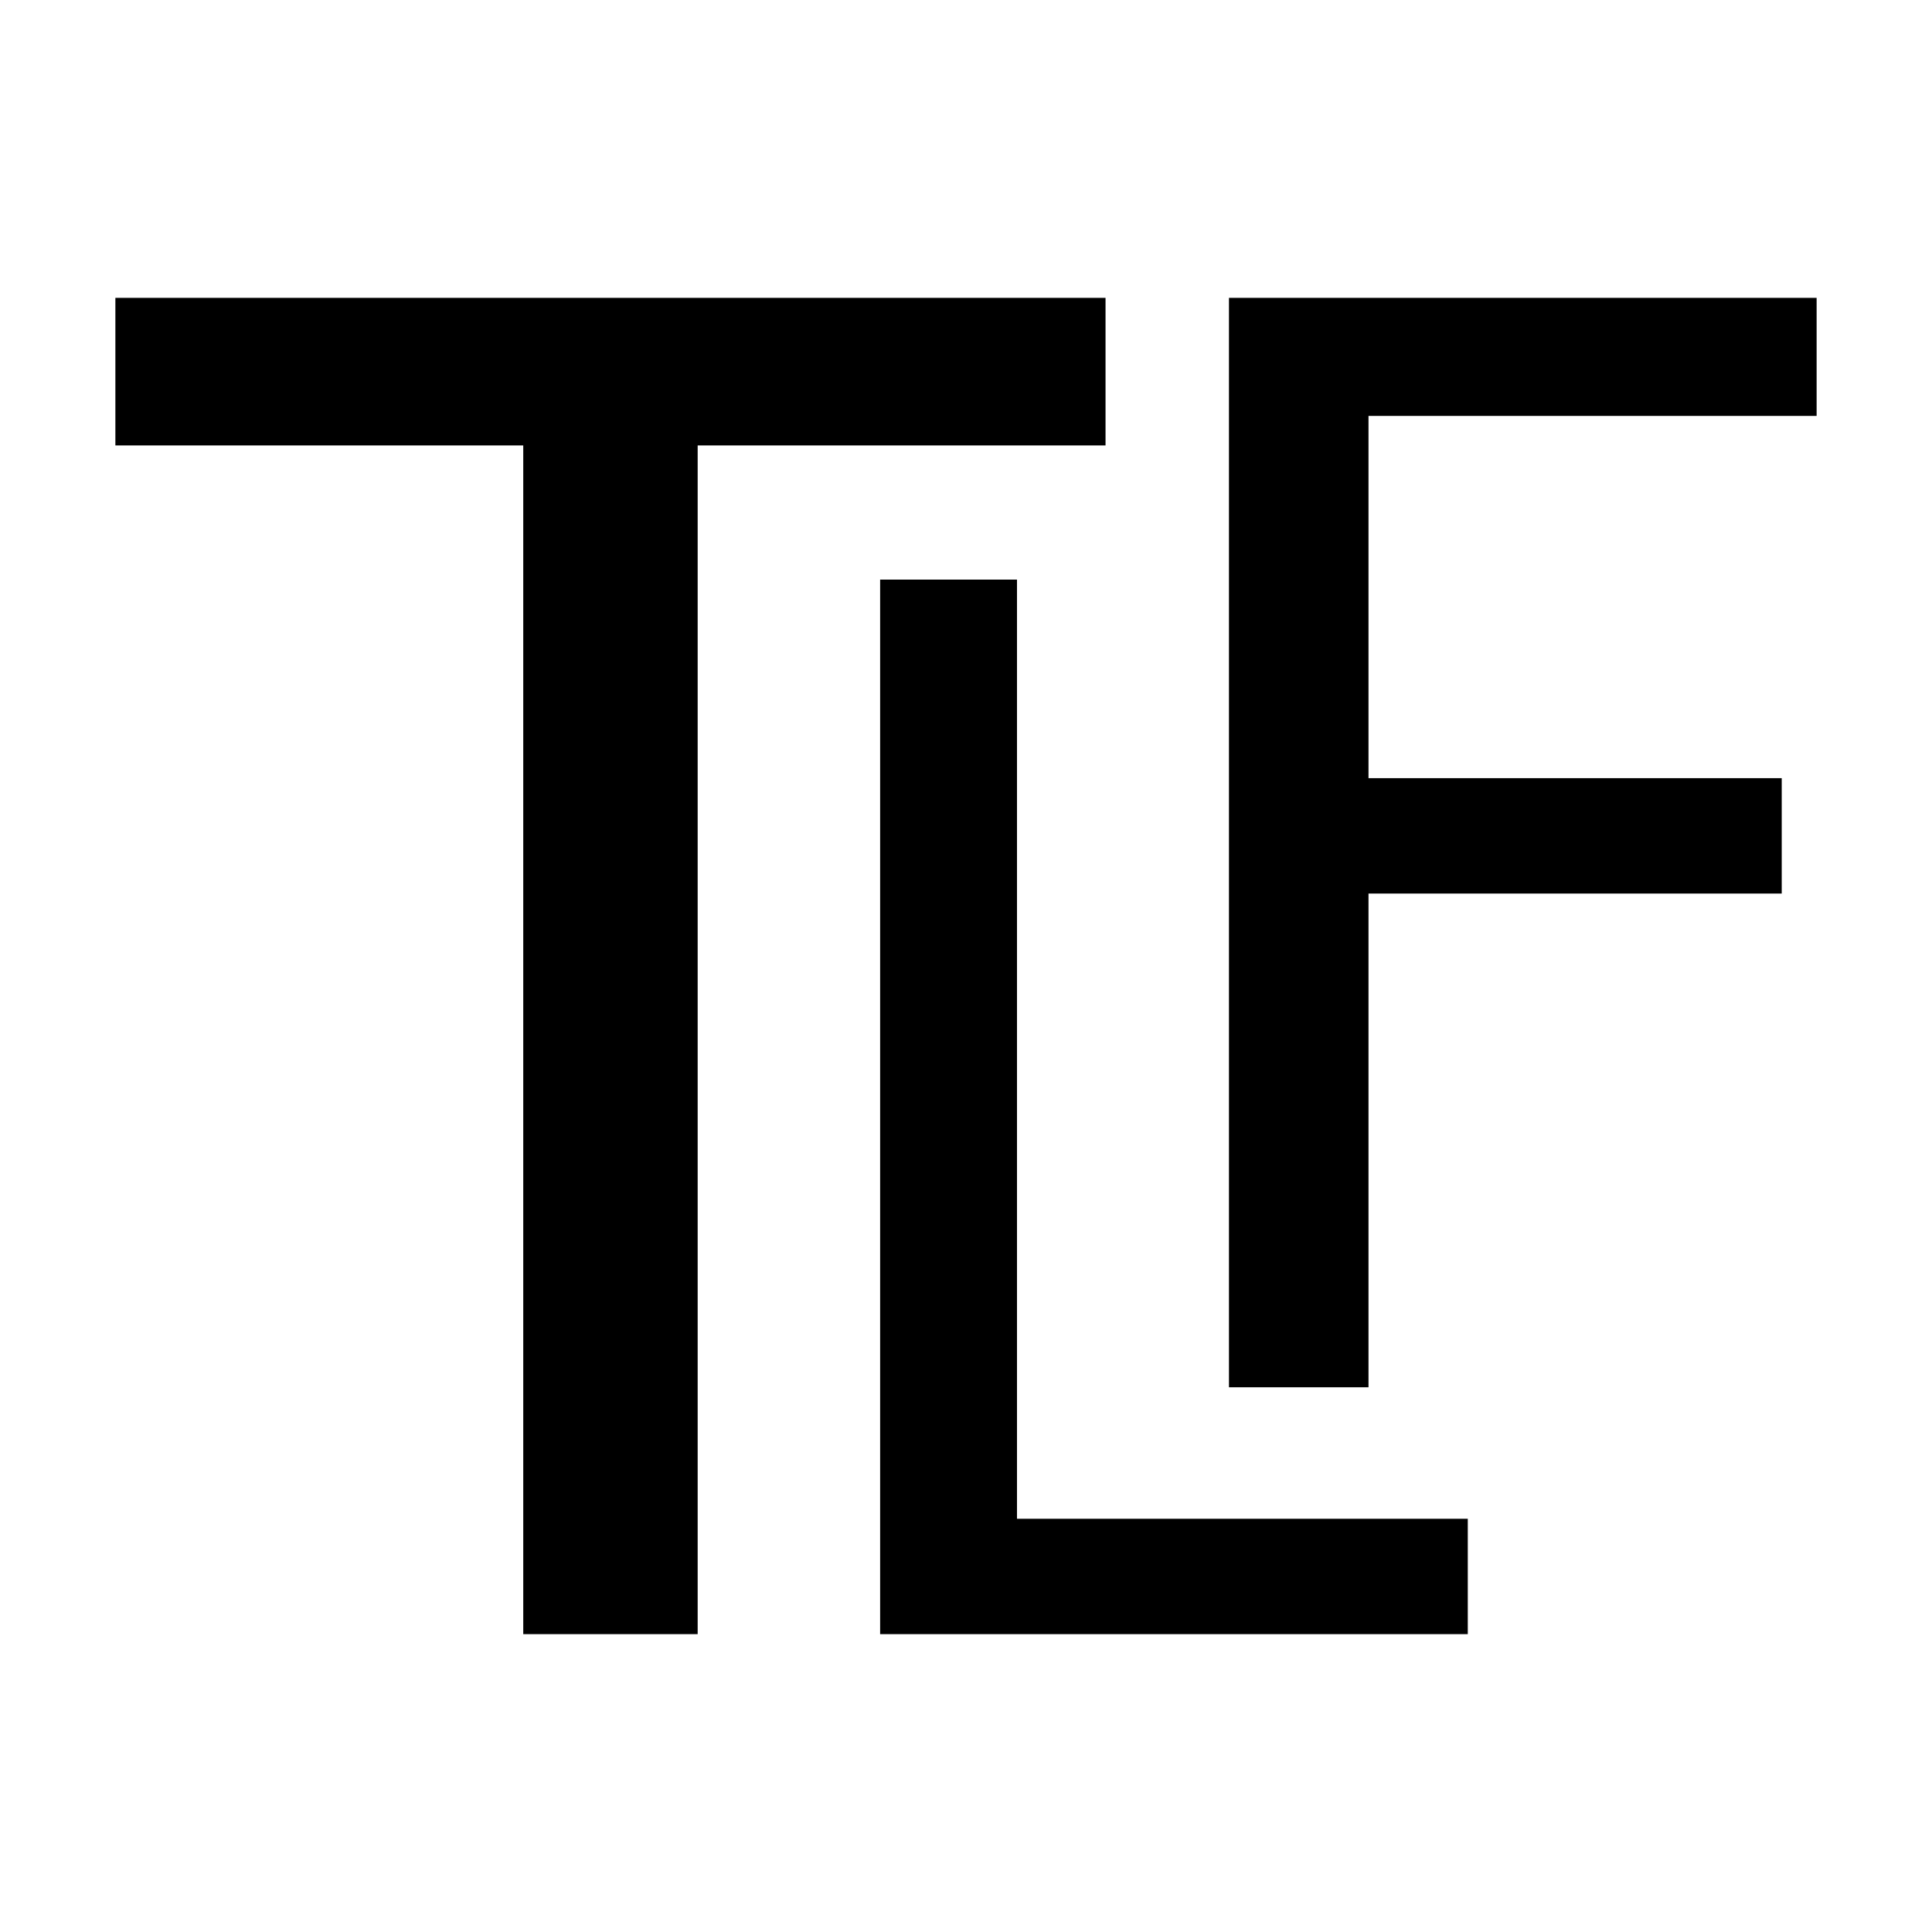
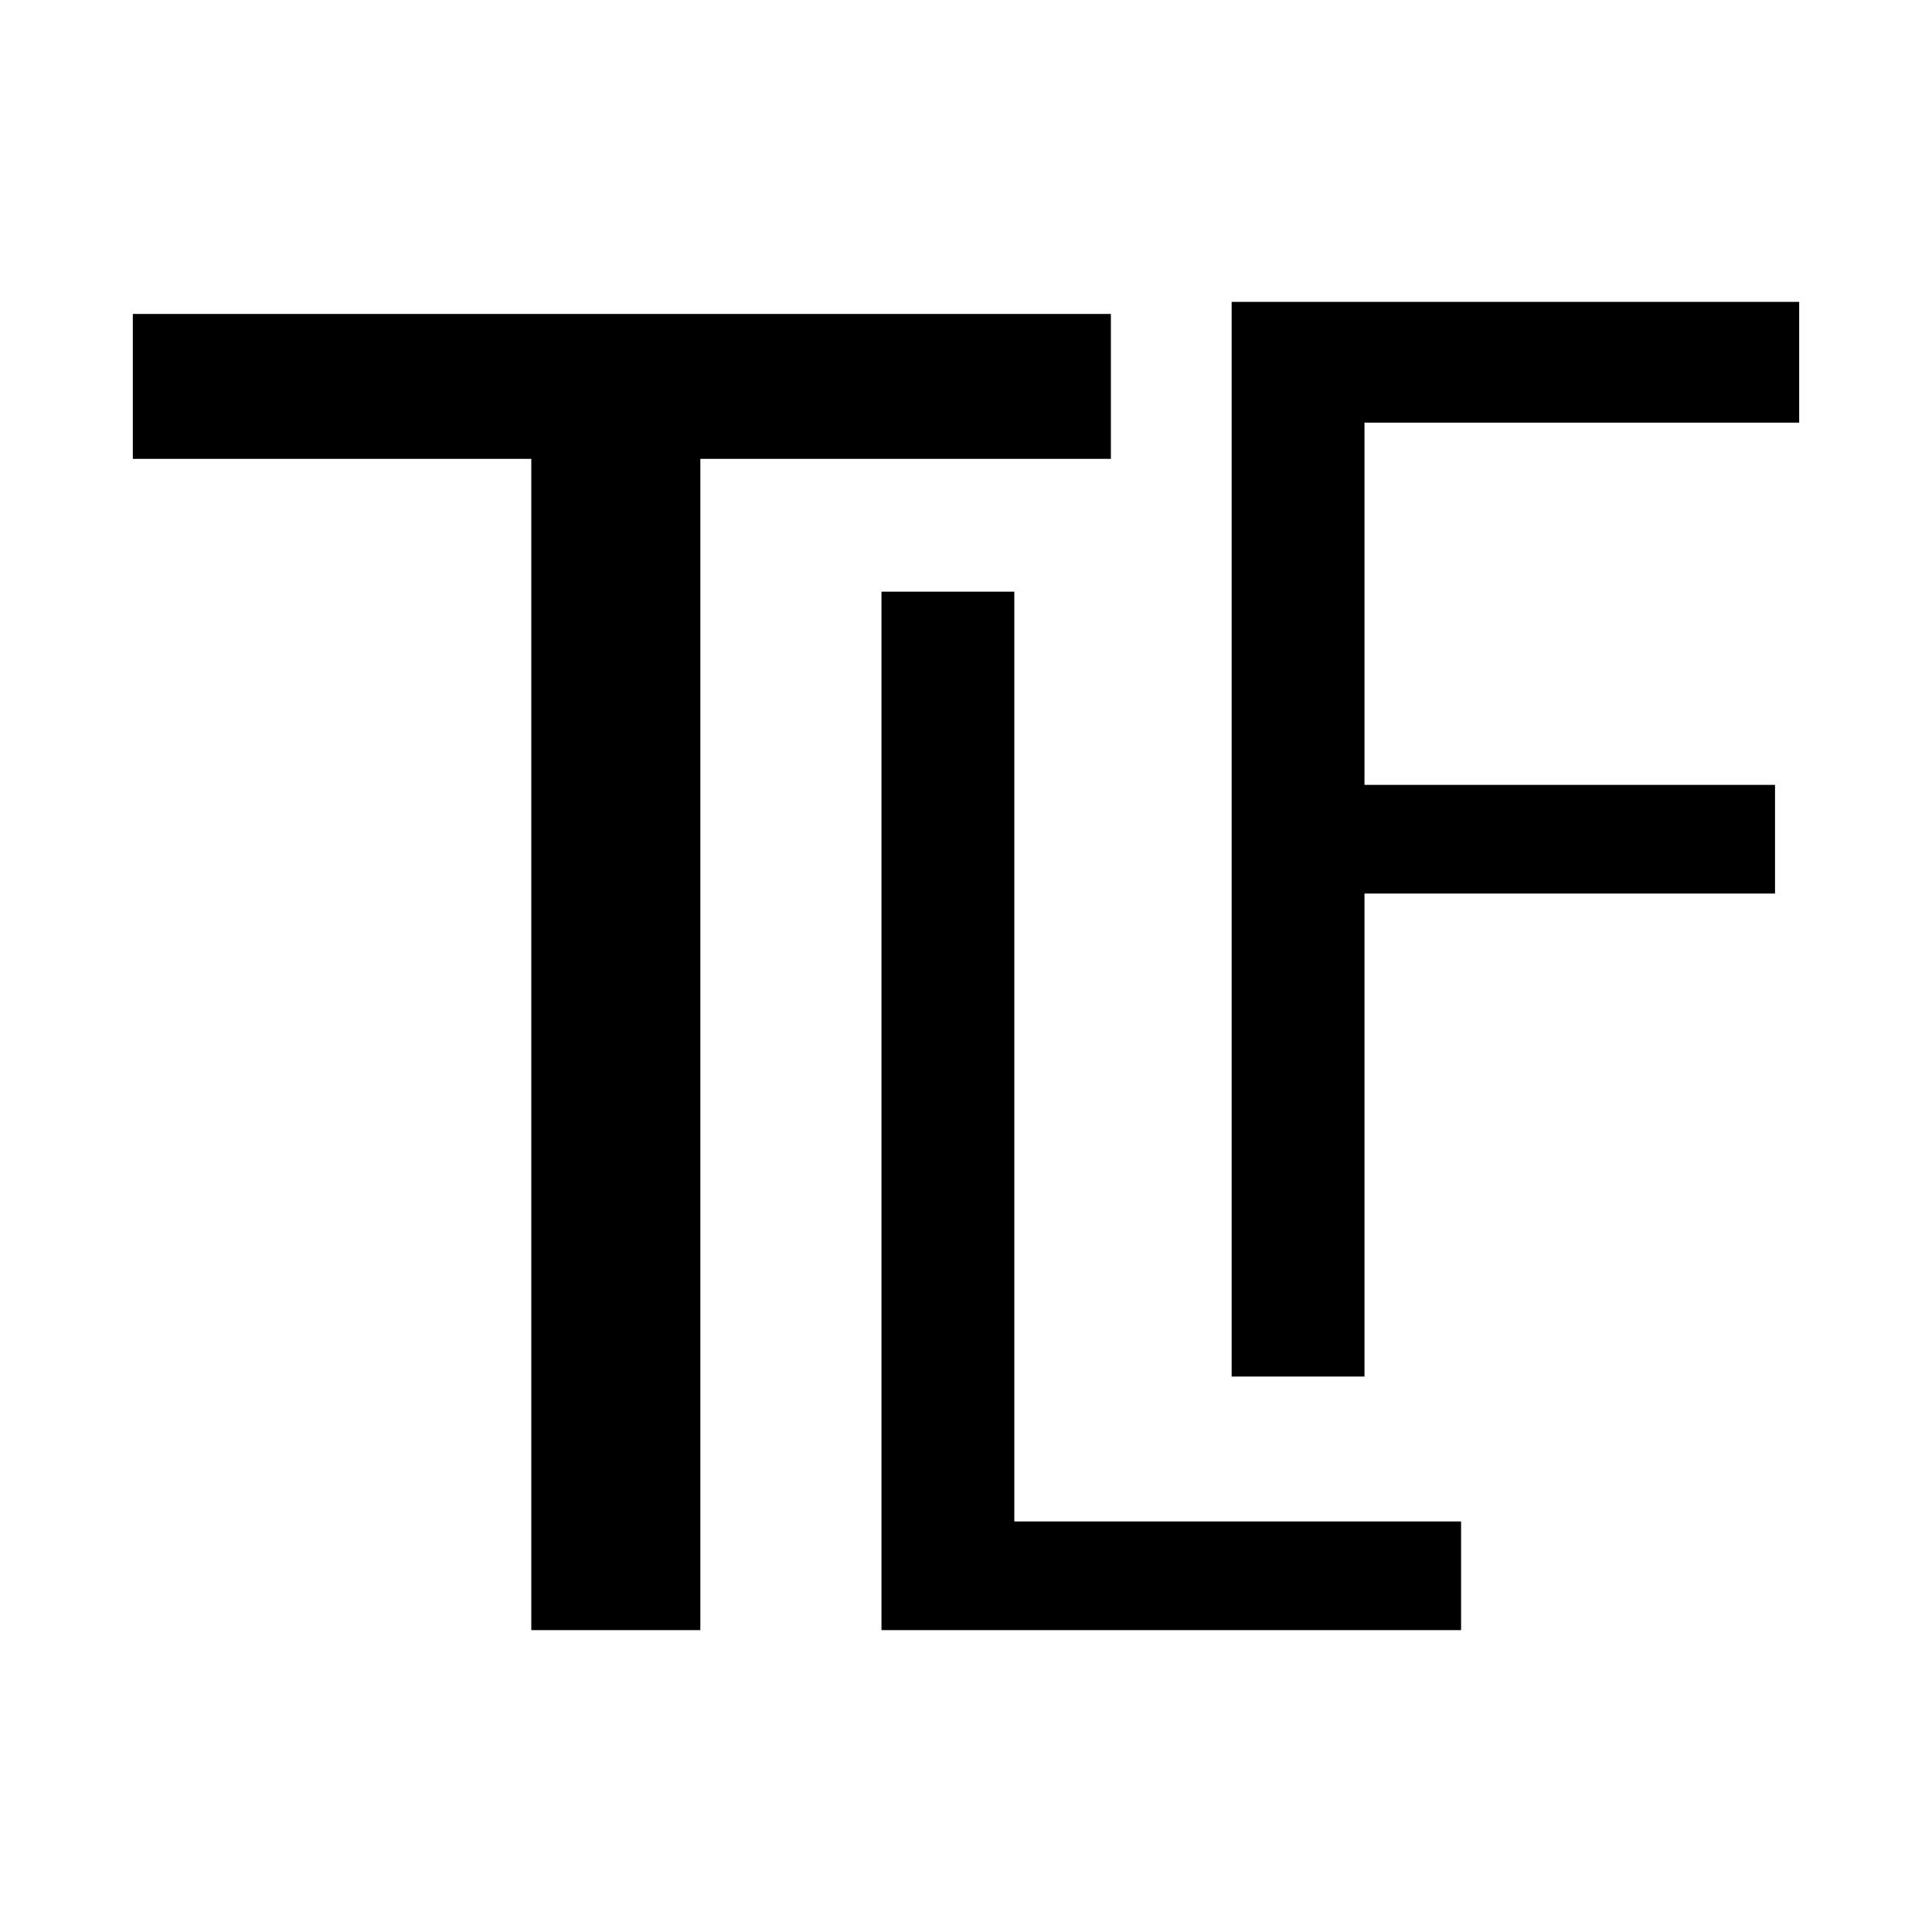
- <svg xmlns="http://www.w3.org/2000/svg" version="1.1" viewBox="0 0 72 72" style="enable-background:new 0 0 72 72;" xml:space="preserve">
-   <path class="st0" d="M19.5,16.6H4.3v-5.5h36.9v5.5H26v44.3h-6.5L19.5,16.6z" />
-   <path class="st0" d="M32.8,21.6h5.1v35h16.8v4.3H32.8V21.6z" />
-   <path class="st0" d="M45.8,11.1h21.9v4.4H51V29h15.4v4.3H51v18.4h-5.2V11.1z" />
+ <svg xmlns="http://www.w3.org/2000/svg" version="1.1" x="0px" y="0px" width="72" height="72" viewBox="0 0 16 16" style="enable-background:new 0 0 16 16;" xml:space="preserve">
+   <path d="M4.4,3.8H1.1V2.6h8.1v1.2H5.8v9.7H4.4V3.8z" />
+   <path d="M7.3,4.9h1.1v7.7h3.7v0.9H7.3V4.9z" />
+   <path d="M10.1,2.5h4.8v1h-3.6v3h3.4v0.9h-3.4v4h-1.1V2.5z" />
</svg>
